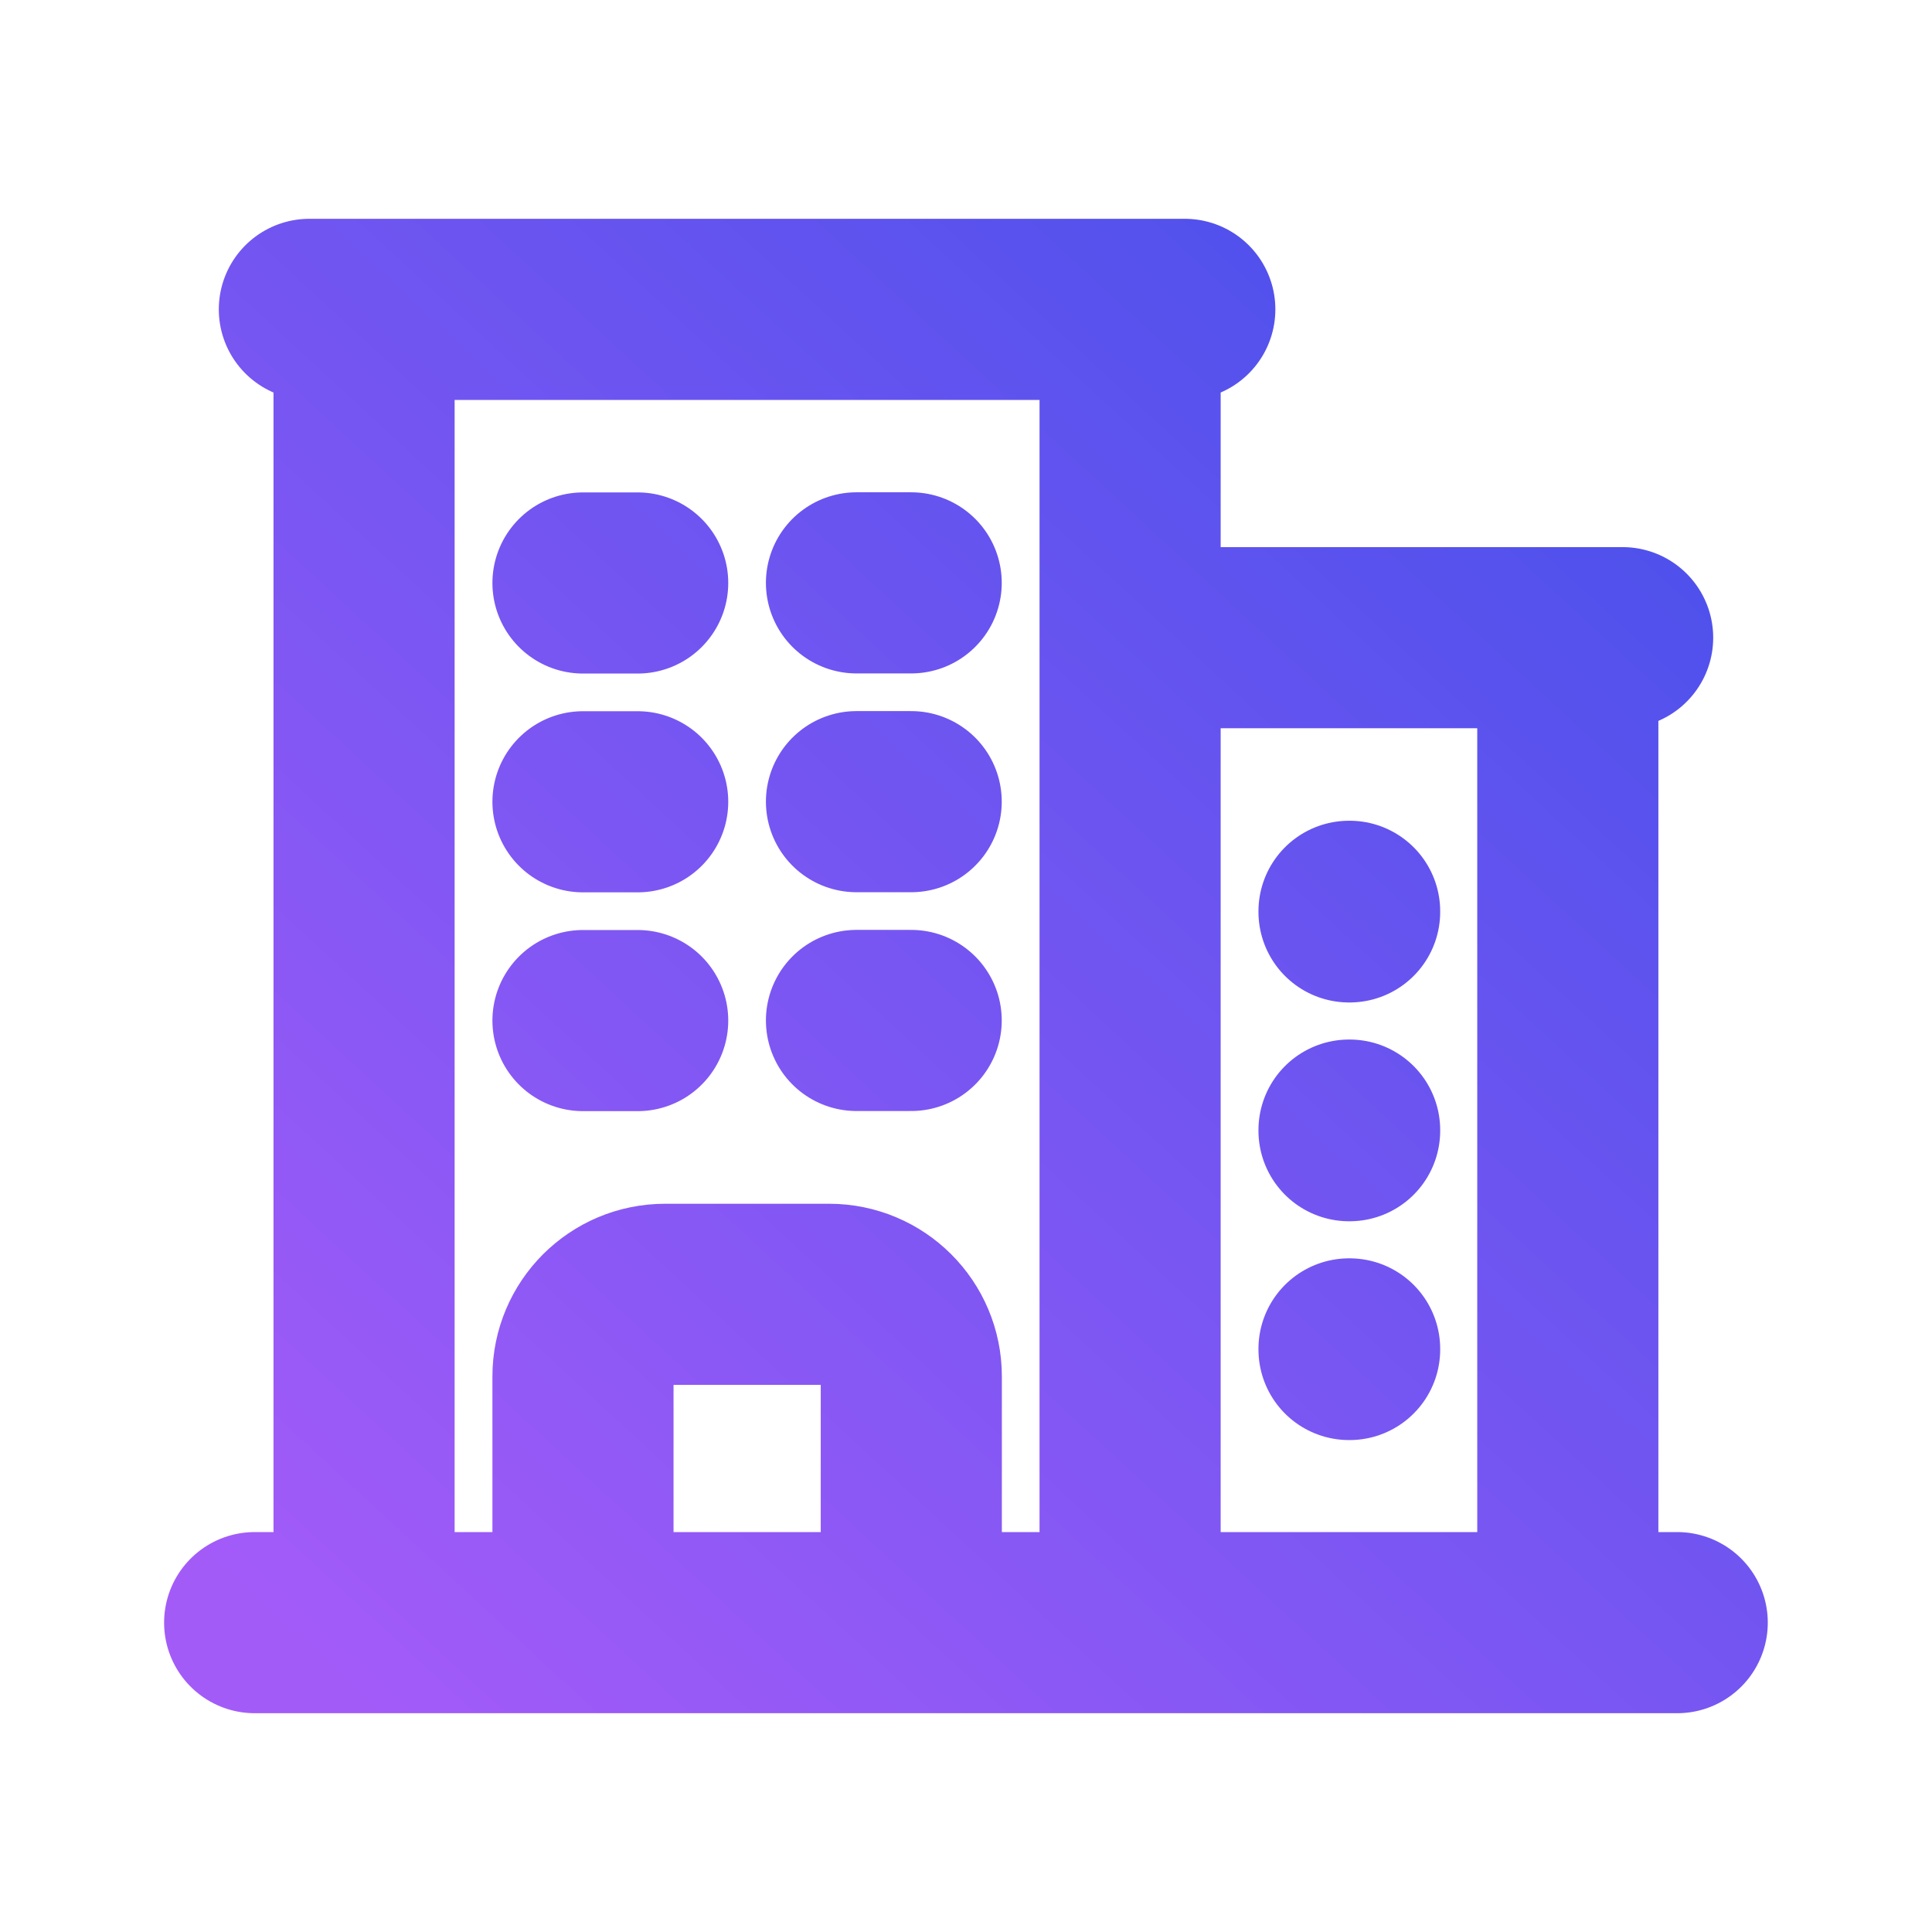
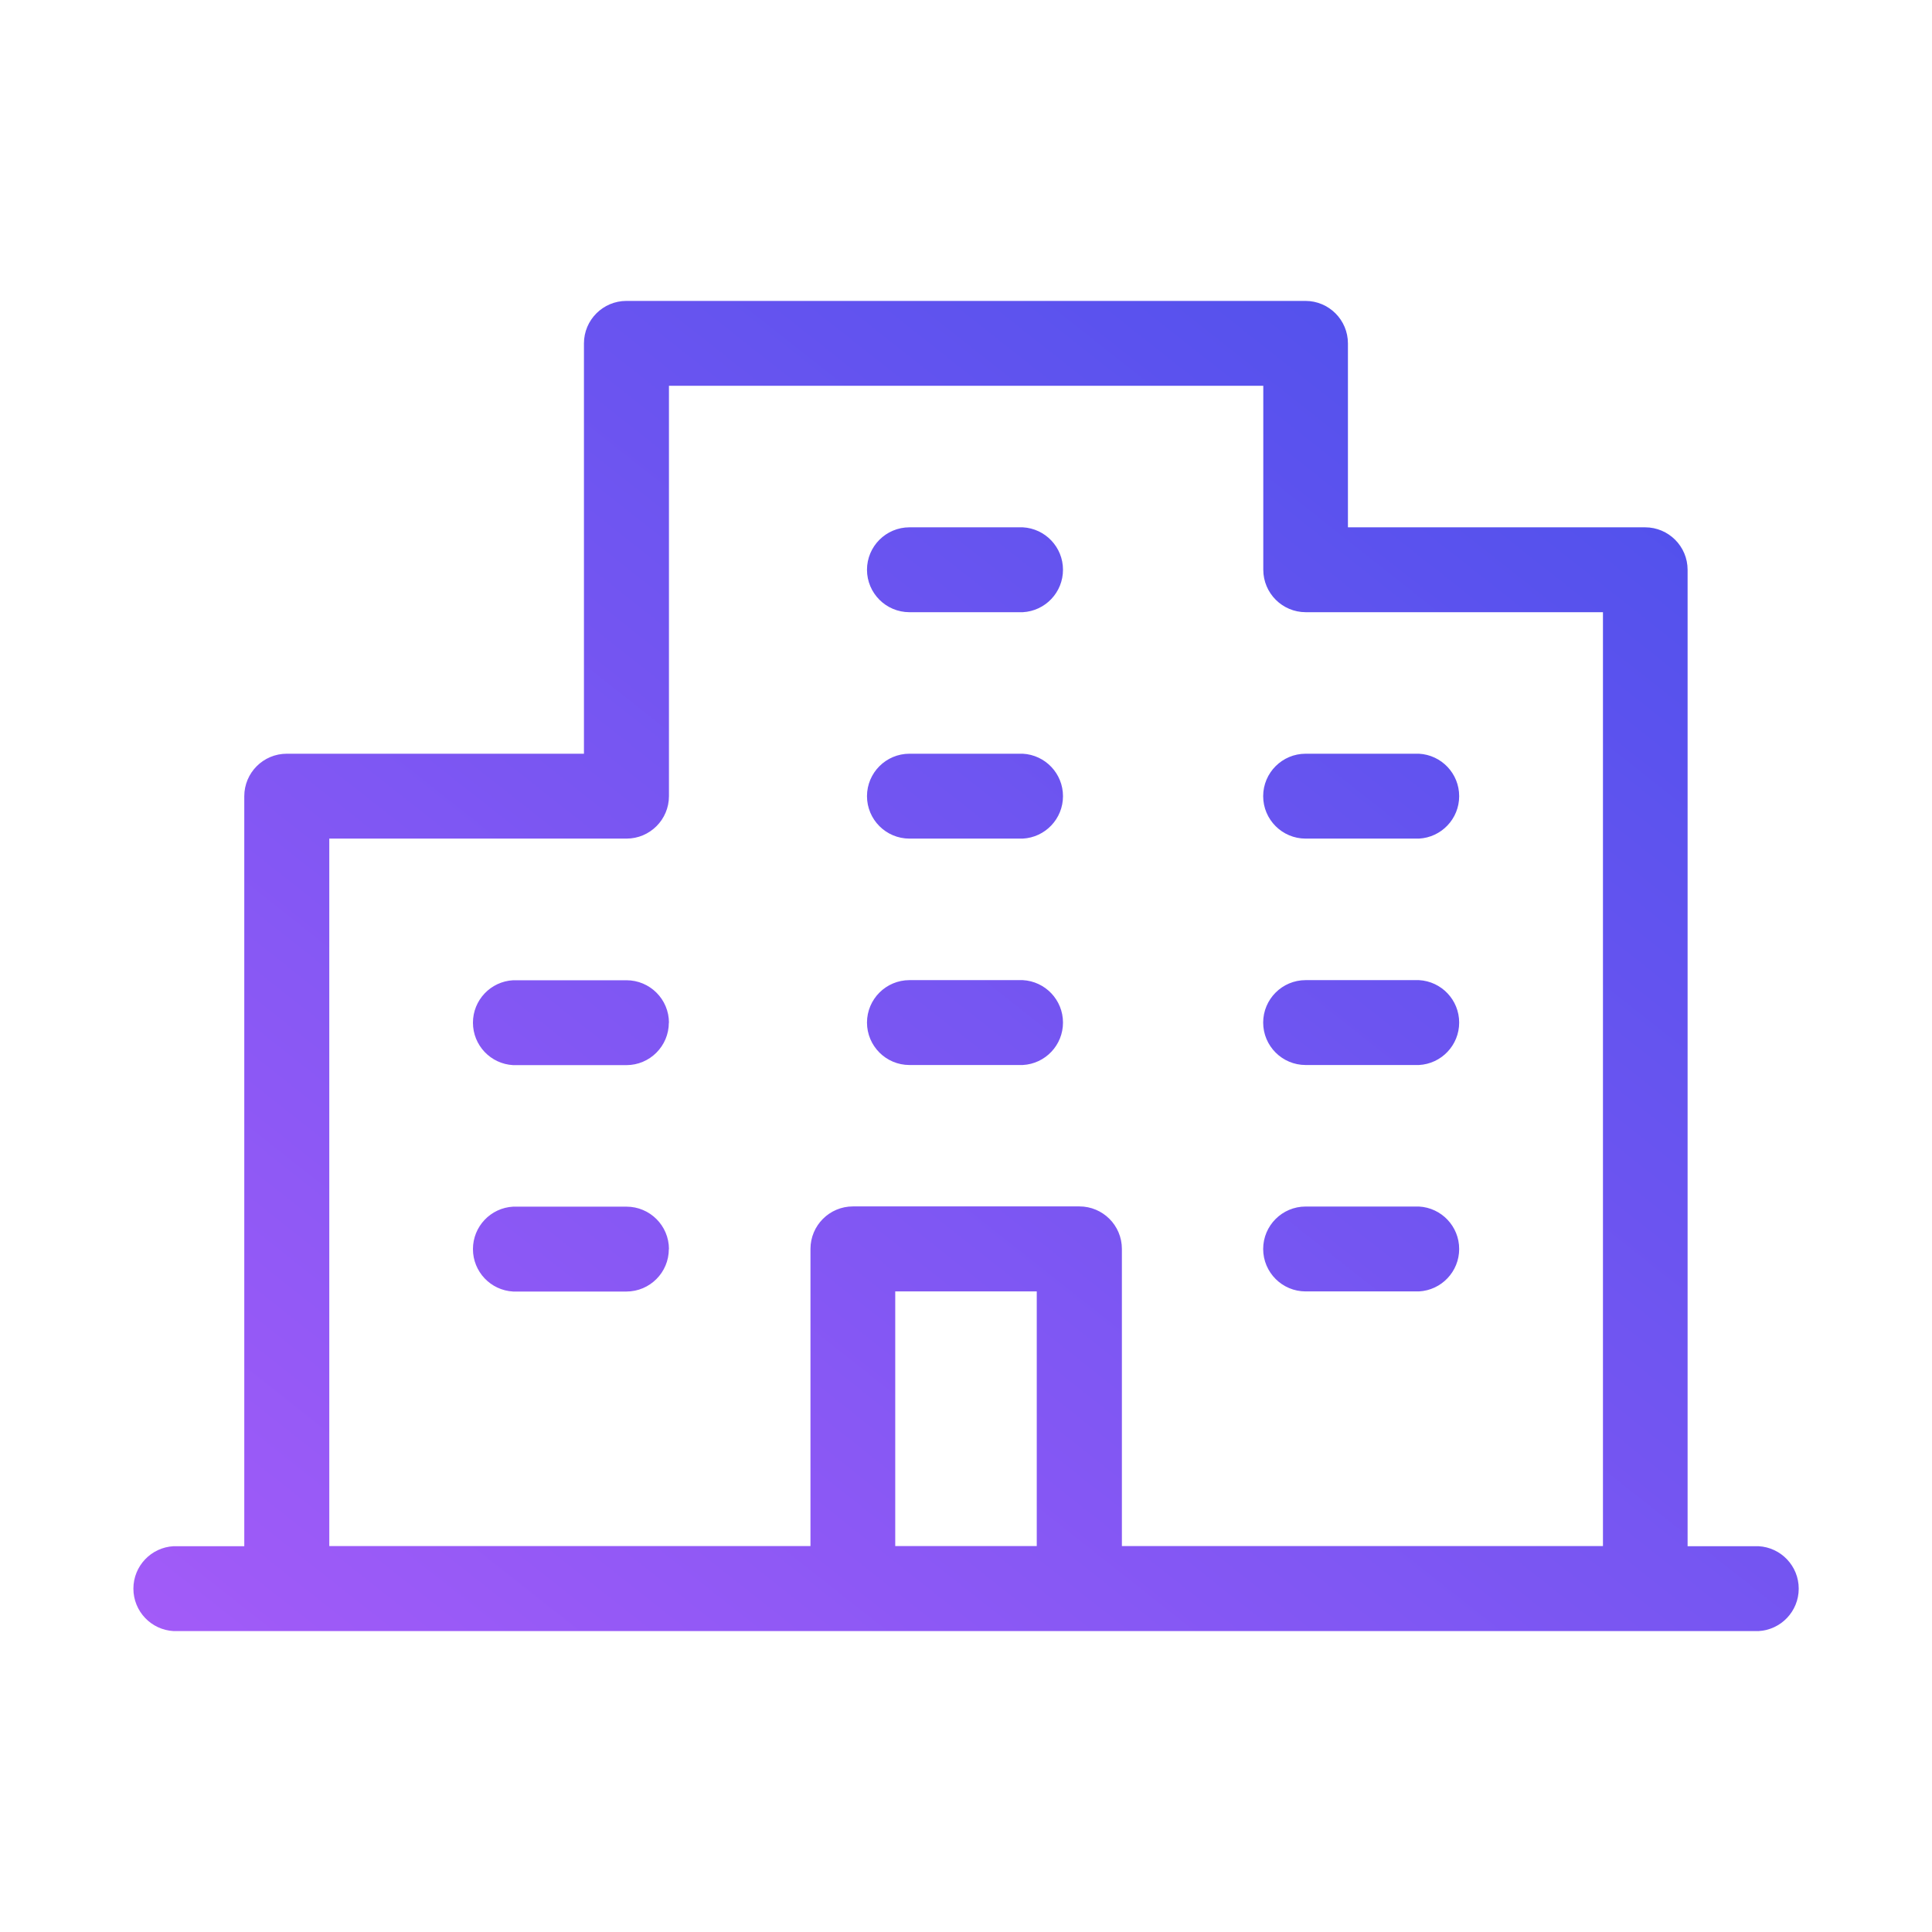
- <svg xmlns="http://www.w3.org/2000/svg" fill="none" viewBox="-0.75 -0.75 16 16" stroke="url(#gradientHover)" aria-hidden="true" id="Building-Office-2--Streamline-Heroicons-Outline" height="16" width="16">
-   <path stroke-linecap="round" stroke-linejoin="round" d="M1.359 12.688h11.781m-10.875 -10.875v10.875m6.344 -10.875v10.875m3.625 -8.156V12.688M4.078 4.078h0.453m-0.453 1.812h0.453m-0.453 1.812h0.453m1.812 -3.625h0.453m-0.453 1.812h0.453m-0.453 1.812h0.453M4.078 12.688v-2.039c0 -0.375 0.304 -0.68 0.68 -0.68h1.359c0.375 0 0.68 0.304 0.68 0.68V12.688M1.812 1.812h7.25m-0.453 2.719H12.688m-2.266 2.266h0.005v0.005h-0.005v-0.005Zm0 1.812h0.005v0.005h-0.005v-0.005Zm0 1.812h0.005v0.005h-0.005v-0.005Z" stroke-width="1.5" />
+ <svg xmlns="http://www.w3.org/2000/svg" viewBox="-0.5 -0.5 16 16" fill="url(#gradientHover)" id="Building-Apartment-Light--Streamline-Phosphor" height="16" width="16">
+   <path d="M14.062 12.305h-0.586V4.219a0.352 0.352 0 0 0 -0.352 -0.352h-2.461V2.344a0.352 0.352 0 0 0 -0.352 -0.352H4.688a0.352 0.352 0 0 0 -0.352 0.352v3.398H1.875a0.352 0.352 0 0 0 -0.352 0.352v6.211H0.938a0.352 0.352 0 0 0 0 0.703h13.125a0.352 0.352 0 0 0 0 -0.703ZM2.227 6.445h2.461a0.352 0.352 0 0 0 0.352 -0.352V2.695h4.922v1.523a0.352 0.352 0 0 0 0.352 0.352h2.461v7.734h-3.984v-2.461a0.352 0.352 0 0 0 -0.352 -0.352h-1.875a0.352 0.352 0 0 0 -0.352 0.352v2.461H2.227Zm5.859 5.859h-1.172v-2.109h1.172ZM6.68 4.219a0.352 0.352 0 0 1 0.352 -0.352h0.938a0.352 0.352 0 0 1 0 0.703h-0.938a0.352 0.352 0 0 1 -0.352 -0.352Zm0 1.875a0.352 0.352 0 0 1 0.352 -0.352h0.938a0.352 0.352 0 0 1 0 0.703h-0.938a0.352 0.352 0 0 1 -0.352 -0.352Zm3.281 0a0.352 0.352 0 0 1 0.352 -0.352h0.938a0.352 0.352 0 0 1 0 0.703h-0.938a0.352 0.352 0 0 1 -0.352 -0.352Zm-4.922 1.875a0.352 0.352 0 0 1 -0.352 0.352H3.75a0.352 0.352 0 0 1 0 -0.703h0.938a0.352 0.352 0 0 1 0.352 0.352Zm0 1.875a0.352 0.352 0 0 1 -0.352 0.352H3.75a0.352 0.352 0 0 1 0 -0.703h0.938a0.352 0.352 0 0 1 0.352 0.352Zm1.641 -1.875a0.352 0.352 0 0 1 0.352 -0.352h0.938a0.352 0.352 0 0 1 0 0.703h-0.938a0.352 0.352 0 0 1 -0.352 -0.352Zm3.281 0a0.352 0.352 0 0 1 0.352 -0.352h0.938a0.352 0.352 0 0 1 0 0.703h-0.938a0.352 0.352 0 0 1 -0.352 -0.352Zm0 1.875a0.352 0.352 0 0 1 0.352 -0.352h0.938a0.352 0.352 0 0 1 0 0.703h-0.938a0.352 0.352 0 0 1 -0.352 -0.352Z" stroke-width="1" />
  <linearGradient id="gradientHover" x1="0%" y1="100%" x2="100%" y2="0%">
    <stop offset="0%" style="stop-color:rgb(163, 91, 248);stop-opacity:1" />
    <stop offset="100%" style="stop-color:rgb(71, 80, 235);stop-opacity:1" />
  </linearGradient>
</svg>
